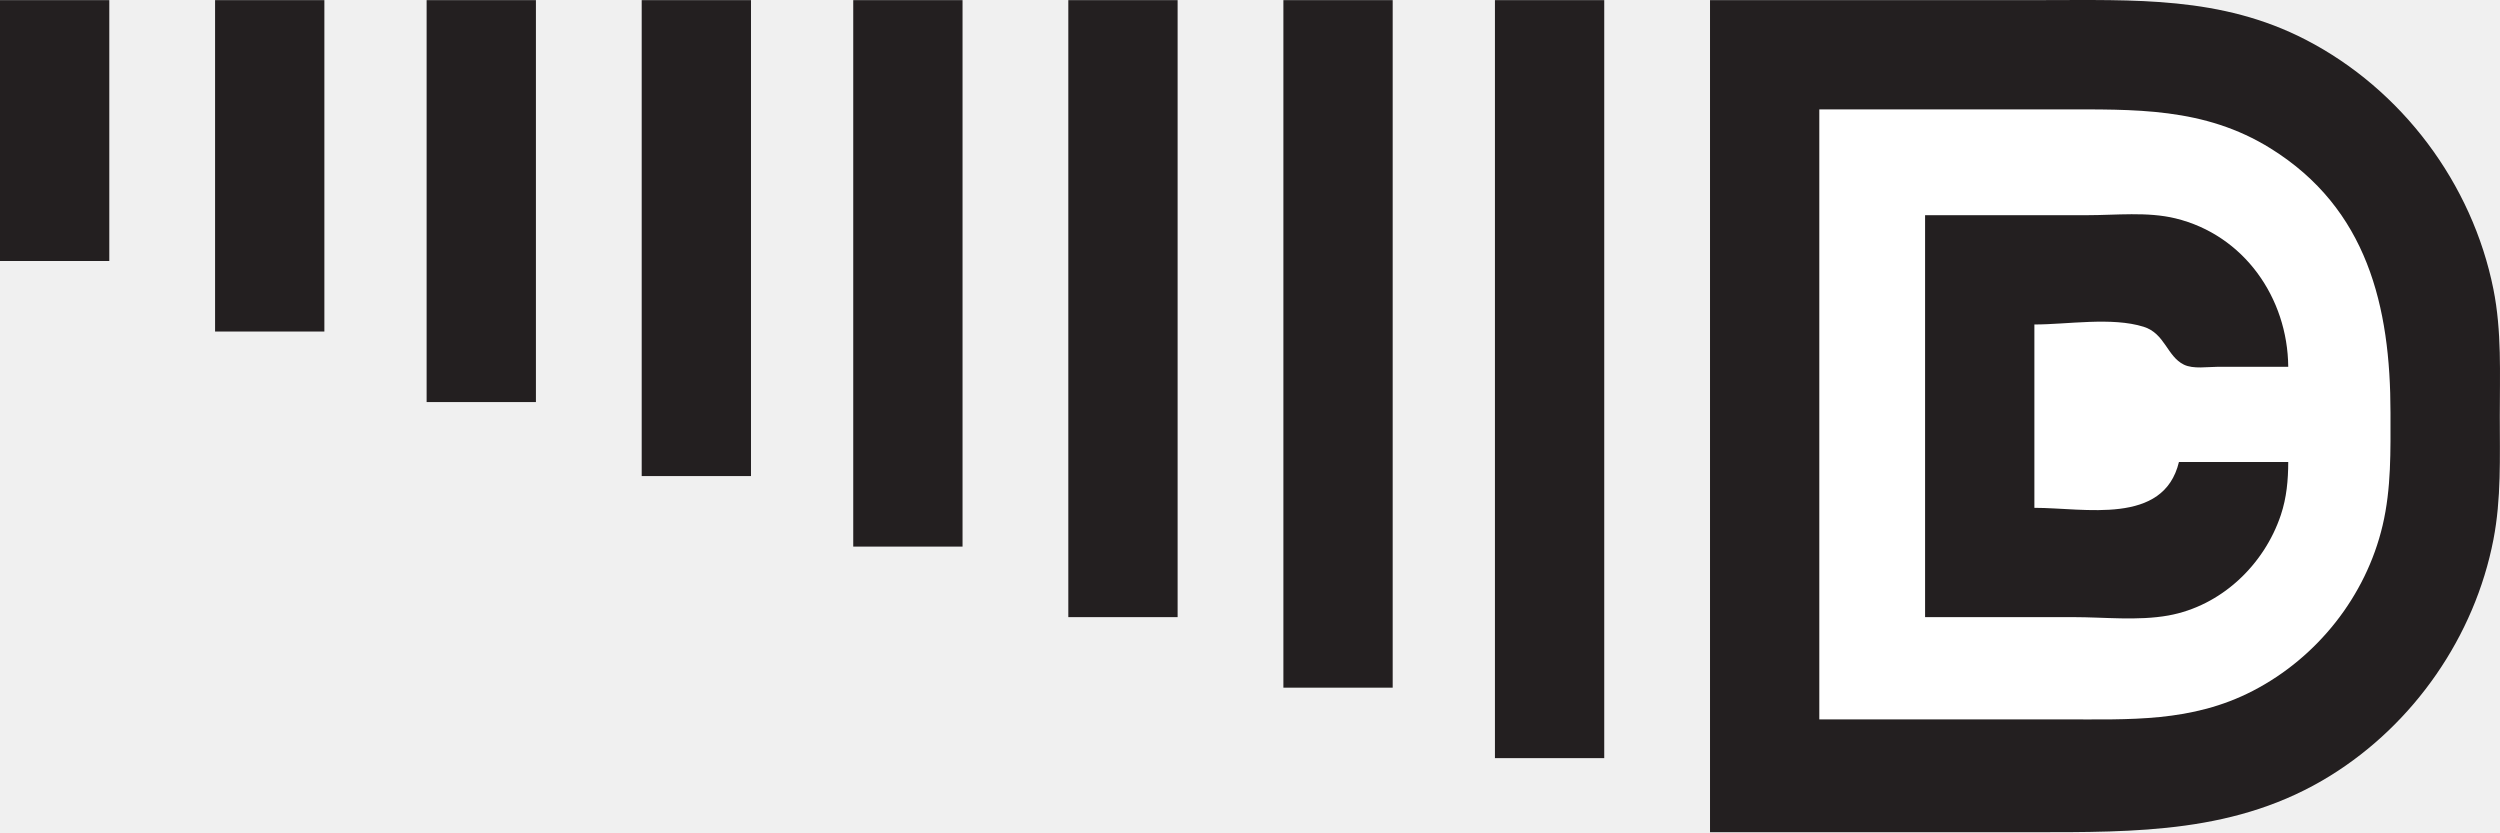
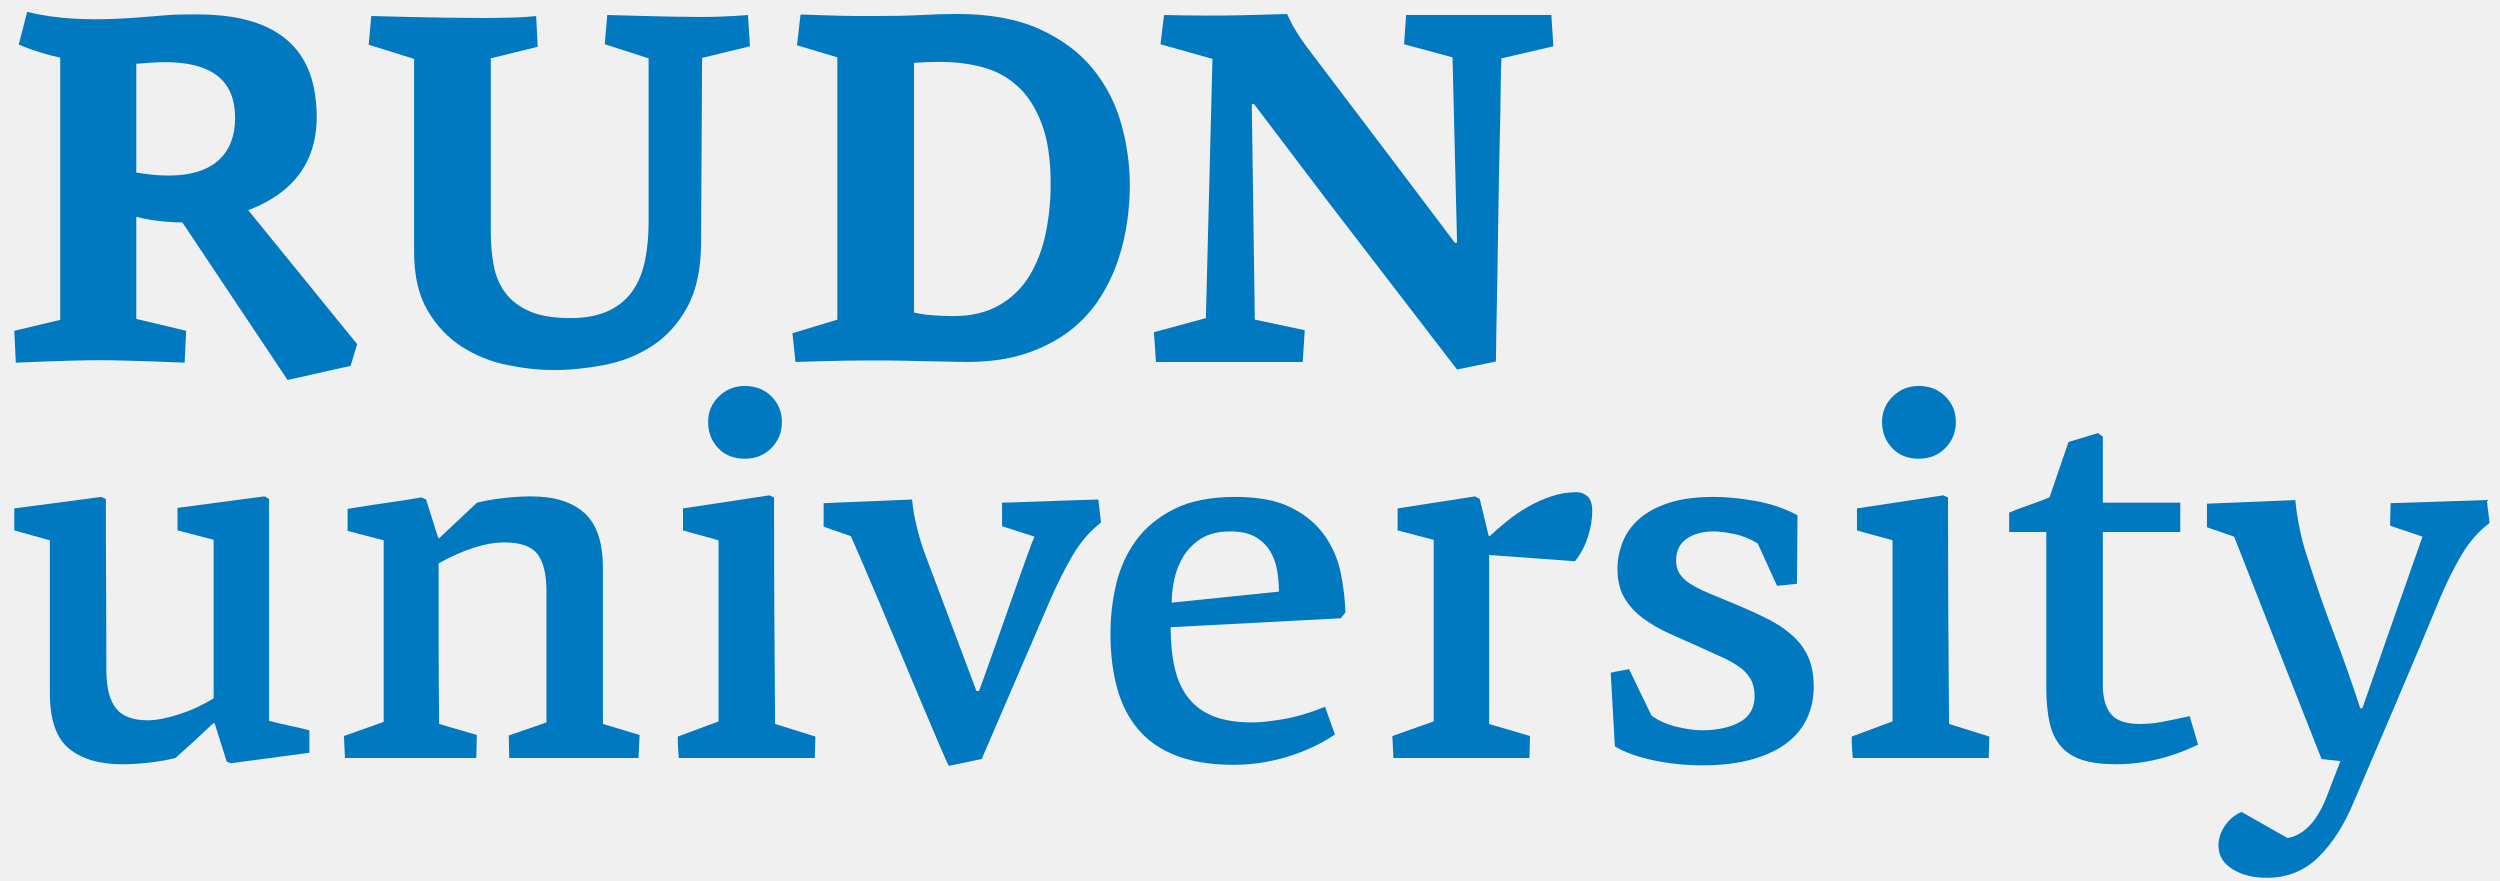
- <svg xmlns="http://www.w3.org/2000/svg" version="1.1" id="Layer_1_2_" width="177.265" height="59.008">
-   <defs id="defs3606" />
-   <path style="fill:#ffffff;stroke:none" d="m 377.185,-71.886 0,2 45,0 c 16.607,0 33.569,0.306 49,7.312 9.35,4.246 17.36,10.667 22.475,19.688 12.397,21.865 4.995,51.747 -16.475,64.547 -11.731,6.994 -24.677,8.625 -38,9.543 -20.598,1.418 -41.324,0.91 -62,0.91 l 0,47 c 3.337,-3.967 5.807,-8.339 10.001,-11.606 8.25,-6.428 20.171,-6.498 29.999,-5.343 4.718,0.554 19.302,3.864 17.248,10.953 -0.802,2.768 -4.228,6.772 -7.252,7.035 -2.752,0.238 -5.49,-2.322 -7.996,-3.189 -8.005,-2.769 -23.656,-3.279 -26.413,7.154 -1.829,6.919 3.141,11.863 9.413,13.315 9.082,2.103 19.27,0.393 25,-7.319 2.583,2.638 9.098,7.685 7.808,11.96 -1.781,5.898 -11.633,8.206 -16.808,9.116 -14.78,2.601 -35.06,-0.446 -40,-17.076 -1.981,4.72 -1,10.92 -1,16 l 0,32 31,0 0,74 -31,0 0,162 485,0 0,-236 89,0 c 14.402,0 29.704,-1.469 44,0.286 23.229,2.853 46.807,14.301 62.575,31.753 15.726,17.408 26.01,38.469 28.255,61.961 0.723,7.564 0.17,15.404 0.17,23 0,13.504 0.423,26.787 -2.895,40 -8.066,32.114 -31.7,58.372 -62.105,70.988 -10.518,4.365 -21.596,7.004 -33,7.012 3.699,1.552 8.017,1 12,1 l 20,0 74,0 0,-450 -78,0 c 14.746,26.487 34.719,50.853 51.67,76 6.071,9.008 14.11,17.968 18.33,28 l -23,0 c -3.419,0 -7.788,0.668 -10.907,-1.028 -6.115,-3.326 -7.365,-13.685 -14.277,-15.654 -5.282,-1.505 -12.346,-0.318 -17.816,-0.318 -11.293,0 -22.704,-0.482 -33.985,0.019 -9.728,0.432 -9.363,13.09 -17.199,16.378 -3.129,1.312 -7.496,0.603 -10.816,0.603 l -22,0 c 3.153,-8.197 9.791,-15.686 14.667,-23 10.665,-15.998 21.04,-32.24 32.053,-48 7.161,-10.249 16.837,-21.277 21.28,-33 l -358,0 c 4.985,13.153 16.243,25.497 24.28,37 15.481,22.155 30.605,44.594 45.72,67 l -24,0 c -3.359,0 -7.775,0.7 -10.816,-1.028 -7.209,-4.096 -7.694,-15.537 -17.188,-15.953 -10.954,-0.48 -22.031,-0.019 -32.996,-0.019 -5.585,0 -12.539,-1.111 -17.96,0.318 -7.241,1.908 -8.377,12.062 -14.366,15.654 -2.937,1.763 -7.397,1.028 -10.674,1.028 l -23,0 c 4.568,-9.655 11.751,-18.142 17.667,-27 l 34,-51 c 5.767,-8.647 12.272,-16.909 17.333,-26 l -257,0 z" id="path3588" />
-   <path style="fill:#231f20;stroke:none" d="m 0,0.008 0,18.5 7.75,0 0,-18.5 -7.75,0 m 15.25,0 0,23.5 7.75,0 0,-23.5 -7.75,0 m 15,0 0,28.5 7.75,0 0,-28.5 -7.75,0 m 15.25,0 0,33.75 7.75,0 0,-33.75 -7.75,0 m 15,0 0,38.75 7.75,0 0,-38.75 -7.75,0 m 15.25,0 0,43.75 7.75,0 0,-43.75 -7.75,0 m 15.25,0 0,48.75 7.75,0 0,-48.75 -7.75,0 m 15,0 0,53.75 7.75,0 0,-53.75 -7.75,0 m 15.25,0 0,59 22.75,0 c 7.483,0 14.648,0.08 21.25,-4.016 5.923,-3.675 10.226,-9.88 11.549,-16.734 0.56,-2.901 0.451,-5.81 0.451,-8.75 0,-3.015 0.143,-6.027 -0.452,-9 C 175.297,13.005 170.303,6.34 163.5,2.822 157.483,-0.289 151.318,0.008 144.75,0.008 l -23.5,0 z" id="path3598" />
-   <path style="fill:#ffffff;stroke:none" d="m 129,7.758 0,43.25 17.25,0 c 4.756,0 9.147,0.227 13.5,-2.027 4.562,-2.362 8.009,-6.704 9.191,-11.723 0.625,-2.656 0.559,-5.292 0.559,-8 0,-7.521 -1.64,-14.469 -8.5,-18.733 -4.721,-2.935 -9.661,-2.767 -15,-2.767 l -17,0 z" id="path3600" />
-   <path style="fill:#231f20;stroke:none" d="m 136.5,15.258 0,28.5 10.5,0 c 2.19,0 4.59,0.273 6.75,-0.116 3.74,-0.674 6.792,-3.578 7.978,-7.134 0.408,-1.224 0.519,-2.469 0.522,-3.75 l -7.75,0 c -1.086,4.516 -6.675,3.25 -10.25,3.25 l 0,-13 c 2.356,0 5.494,-0.545 7.75,0.163 1.512,0.475 1.653,2.102 2.854,2.686 0.665,0.324 1.677,0.151 2.396,0.151 l 5,0 c -0.041,-4.886 -3.136,-9.344 -8,-10.525 -1.987,-0.482 -4.218,-0.225 -6.25,-0.225 l -11.5,0 z" id="path3602" />
+ <svg xmlns="http://www.w3.org/2000/svg" width="105px" height="37px" viewBox="0 0 105 37" version="1.1">
+   <defs />
+   <g id="Symbols" stroke="none" stroke-width="1" fill="none" fill-rule="evenodd">
+     <g id="brand/logo-S" transform="translate(-78, -12)" fill="#0079C1">
+       <g id="Page-1" transform="translate(78, 12)">
+         <path d="M11.302,30.276 L11.302,20.958 C11.215,20.899 11.149,20.863 11.105,20.847 L7.456,21.331 L7.456,22.276 L8.973,22.671 L8.973,29.331 C8.492,29.624 7.996,29.851 7.486,30.012 C6.975,30.173 6.552,30.253 6.217,30.253 C5.577,30.253 5.124,30.082 4.861,29.738 C4.599,29.393 4.468,28.869 4.468,28.166 C4.468,26.95 4.464,25.745 4.457,24.551 C4.449,23.357 4.446,22.159 4.446,20.958 L4.246,20.87 L0.6,21.353 L0.6,22.276 C0.849,22.349 1.098,22.419 1.348,22.486 C1.596,22.551 1.845,22.62 2.094,22.693 L2.094,29.111 C2.094,30.225 2.362,31.001 2.896,31.44 C3.431,31.88 4.181,32.1 5.149,32.1 C5.471,32.1 5.834,32.078 6.237,32.033 C6.639,31.99 7.017,31.924 7.368,31.836 C7.881,31.382 8.416,30.89 8.973,30.363 C8.988,30.378 9.002,30.386 9.017,30.386 L9.522,31.99 L9.698,32.056 L12.994,31.616 L12.994,30.671 C12.702,30.599 12.416,30.532 12.138,30.474 C11.859,30.415 11.581,30.35 11.302,30.276" id="Fill-1" />
+         <path d="M25.323,23.859 C25.323,22.789 25.067,22.02 24.552,21.551 C24.038,21.082 23.287,20.848 22.303,20.848 C21.965,20.848 21.594,20.869 21.189,20.914 C20.785,20.958 20.399,21.023 20.032,21.112 L18.444,22.606 C18.43,22.606 18.422,22.602 18.422,22.595 C18.422,22.588 18.416,22.583 18.401,22.583 L17.895,20.979 L17.698,20.891 C17.185,20.979 16.668,21.061 16.148,21.133 C15.628,21.207 15.111,21.287 14.599,21.375 L14.599,22.298 L16.115,22.694 L16.115,30.319 L14.445,30.913 L14.489,31.836 L20.005,31.836 L20.027,30.869 L18.444,30.407 C18.43,29.031 18.422,27.799 18.422,26.716 L18.422,23.661 C18.921,23.383 19.404,23.166 19.873,23.012 C20.342,22.859 20.782,22.782 21.191,22.782 C21.865,22.782 22.327,22.947 22.577,23.276 C22.825,23.606 22.95,24.122 22.95,24.825 L22.95,30.341 L21.367,30.891 L21.389,31.836 L26.818,31.836 L26.862,30.869 L25.323,30.407 L25.323,23.859 Z" id="Fill-3" />
+         <path d="M30.192,16.65 C29.891,16.943 29.741,17.302 29.741,17.726 C29.741,18.152 29.879,18.514 30.158,18.815 C30.437,19.115 30.81,19.266 31.278,19.266 C31.734,19.266 32.106,19.115 32.4,18.815 C32.693,18.514 32.84,18.152 32.84,17.726 C32.84,17.302 32.693,16.943 32.4,16.65 C32.106,16.357 31.734,16.211 31.278,16.211 C30.854,16.211 30.491,16.357 30.192,16.65" id="Fill-5" />
+         <path d="M32.521,25.65 C32.513,24.074 32.51,22.488 32.51,20.892 L32.312,20.804 L28.686,21.353 L28.686,22.276 C28.931,22.35 29.18,22.419 29.433,22.485 C29.686,22.551 29.935,22.62 30.18,22.694 L30.18,30.298 L28.466,30.935 C28.466,31.096 28.469,31.246 28.477,31.386 C28.484,31.525 28.495,31.675 28.51,31.836 L34.224,31.836 C34.224,31.675 34.227,31.525 34.235,31.386 C34.242,31.246 34.246,31.096 34.246,30.935 L32.554,30.407 C32.539,28.811 32.528,27.225 32.521,25.65" id="Fill-7" />
+         <path d="M45.35,21.002 C44.962,21.017 44.548,21.031 44.109,21.046 C43.669,21.06 43.255,21.076 42.867,21.089 C42.479,21.105 42.219,21.111 42.087,21.111 L42.087,22.101 L43.45,22.54 C43.405,22.628 43.325,22.833 43.208,23.155 C43.09,23.478 42.951,23.866 42.79,24.32 C42.629,24.774 42.457,25.261 42.274,25.781 C42.091,26.301 41.918,26.789 41.758,27.243 C41.596,27.697 41.457,28.089 41.34,28.419 C41.222,28.748 41.149,28.95 41.12,29.023 L41.01,29.023 L38.923,23.463 C38.761,23.053 38.625,22.624 38.516,22.177 C38.406,21.731 38.336,21.331 38.307,20.98 L34.593,21.134 L34.593,22.122 L35.736,22.518 C35.809,22.679 35.951,23.005 36.164,23.496 C36.377,23.987 36.621,24.562 36.9,25.221 C37.179,25.881 37.475,26.588 37.79,27.342 C38.106,28.096 38.402,28.803 38.68,29.463 C38.959,30.122 39.205,30.701 39.417,31.198 C39.63,31.696 39.772,32.019 39.845,32.166 L41.23,31.88 L44.109,25.199 C44.417,24.496 44.731,23.869 45.054,23.32 C45.376,22.771 45.771,22.313 46.241,21.946 L46.131,20.98 C45.999,20.98 45.738,20.988 45.35,21.002" id="Fill-9" />
+         <path d="M55.629,22.485 C55.291,22.008 54.826,21.62 54.232,21.32 C53.64,21.02 52.859,20.87 51.892,20.87 C50.852,20.87 49.995,21.038 49.321,21.375 C48.647,21.713 48.112,22.152 47.717,22.694 C47.321,23.236 47.043,23.847 46.881,24.529 C46.72,25.21 46.639,25.902 46.639,26.606 C46.639,27.47 46.735,28.242 46.925,28.924 C47.116,29.606 47.417,30.184 47.827,30.66 C48.237,31.136 48.772,31.499 49.431,31.748 C50.09,31.997 50.881,32.122 51.804,32.122 C52.596,32.122 53.365,32.004 54.112,31.77 C54.859,31.536 55.511,31.228 56.067,30.848 L55.651,29.683 C55.049,29.932 54.474,30.104 53.926,30.198 C53.376,30.294 52.933,30.342 52.596,30.342 C51.951,30.342 51.412,30.257 50.98,30.089 C50.548,29.92 50.196,29.668 49.926,29.331 C49.654,28.994 49.46,28.576 49.343,28.078 C49.225,27.58 49.167,27.001 49.167,26.342 L56.309,25.968 L56.507,25.726 C56.493,25.185 56.427,24.628 56.309,24.057 C56.192,23.485 55.965,22.961 55.629,22.485 L55.629,22.485 Z M49.211,25.31 C49.211,25.001 49.247,24.676 49.321,24.331 C49.394,23.987 49.522,23.664 49.706,23.364 C49.889,23.064 50.137,22.815 50.453,22.617 C50.768,22.42 51.175,22.32 51.672,22.32 C52.112,22.32 52.464,22.397 52.728,22.551 C52.991,22.705 53.196,22.902 53.343,23.144 C53.489,23.386 53.588,23.657 53.64,23.957 C53.69,24.257 53.716,24.554 53.716,24.848 L49.211,25.31 Z" id="Fill-11" />
+         <path d="M66.215,20.672 C65.848,20.672 65.493,20.731 65.148,20.848 C64.804,20.965 64.478,21.111 64.171,21.288 C63.863,21.463 63.574,21.661 63.303,21.881 C63.032,22.101 62.786,22.313 62.567,22.518 L62.522,22.496 L62.149,20.958 L61.951,20.848 L58.699,21.353 L58.699,22.277 L60.215,22.673 L60.215,30.298 L58.479,30.913 L58.523,31.836 L64.237,31.836 L64.259,30.913 L62.544,30.408 L62.544,23.309 L66.149,23.573 C66.383,23.28 66.562,22.943 66.687,22.562 C66.811,22.181 66.874,21.815 66.874,21.463 C66.874,21.17 66.808,20.965 66.677,20.848 C66.544,20.731 66.391,20.672 66.215,20.672" id="Fill-13" />
+         <path d="M75.308,26.716 C75.022,26.452 74.678,26.217 74.275,26.012 C73.871,25.808 73.407,25.595 72.879,25.375 C72.454,25.199 72.084,25.046 71.769,24.914 C71.454,24.782 71.194,24.65 70.99,24.518 C70.784,24.386 70.634,24.243 70.539,24.089 C70.443,23.936 70.396,23.757 70.396,23.551 C70.396,23.141 70.542,22.833 70.836,22.628 C71.128,22.423 71.509,22.32 71.978,22.32 C72.183,22.32 72.458,22.353 72.802,22.42 C73.146,22.485 73.487,22.62 73.825,22.826 L74.637,24.606 L75.472,24.518 C75.472,24.034 75.476,23.554 75.484,23.078 C75.491,22.602 75.494,22.123 75.494,21.639 C74.938,21.346 74.341,21.144 73.703,21.035 C73.066,20.924 72.491,20.87 71.978,20.87 C71.231,20.87 70.601,20.954 70.088,21.122 C69.575,21.291 69.162,21.515 68.847,21.793 C68.531,22.071 68.3,22.393 68.155,22.76 C68.008,23.126 67.934,23.507 67.934,23.903 C67.934,24.386 68.034,24.792 68.232,25.122 C68.429,25.452 68.693,25.737 69.023,25.98 C69.352,26.221 69.722,26.433 70.132,26.617 C70.542,26.8 70.96,26.988 71.385,27.177 C71.708,27.323 72.007,27.459 72.286,27.584 C72.564,27.708 72.81,27.844 73.022,27.991 C73.234,28.136 73.4,28.309 73.517,28.506 C73.633,28.704 73.693,28.943 73.693,29.221 C73.693,29.734 73.484,30.104 73.066,30.33 C72.649,30.558 72.117,30.672 71.473,30.672 C71.18,30.672 70.831,30.624 70.429,30.528 C70.026,30.433 69.671,30.276 69.363,30.056 L68.418,28.1 C68.3,28.13 68.172,28.155 68.034,28.177 C67.894,28.199 67.766,28.225 67.649,28.254 L67.825,31.352 C68.25,31.602 68.792,31.796 69.451,31.935 C70.11,32.074 70.792,32.144 71.495,32.144 C72.3,32.144 73,32.059 73.594,31.891 C74.187,31.723 74.674,31.492 75.055,31.199 C75.436,30.906 75.718,30.558 75.901,30.154 C76.084,29.753 76.176,29.316 76.176,28.847 C76.176,28.364 76.102,27.954 75.956,27.617 C75.809,27.279 75.593,26.979 75.308,26.716" id="Fill-15" />
+         <path d="M80.584,19.266 C81.039,19.266 81.412,19.116 81.706,18.815 C81.999,18.514 82.146,18.152 82.146,17.726 C82.146,17.302 81.999,16.944 81.706,16.65 C81.412,16.358 81.039,16.21 80.584,16.21 C80.16,16.21 79.797,16.358 79.497,16.65 C79.196,16.944 79.046,17.302 79.046,17.726 C79.046,18.152 79.185,18.514 79.465,18.815 C79.742,19.116 80.115,19.266 80.584,19.266" id="Fill-17" />
+         <path d="M81.827,25.65 C81.819,24.074 81.815,22.488 81.815,20.892 L81.618,20.804 L77.992,21.353 L77.992,22.276 C78.237,22.35 78.486,22.419 78.739,22.485 C78.992,22.551 79.24,22.62 79.486,22.694 L79.486,30.298 L77.772,30.935 C77.772,31.096 77.775,31.246 77.783,31.386 C77.79,31.525 77.8,31.675 77.816,31.836 L83.529,31.836 C83.529,31.675 83.533,31.525 83.541,31.386 C83.548,31.246 83.552,31.096 83.552,30.935 L81.86,30.407 C81.845,28.811 81.834,27.225 81.827,25.65" id="Fill-19" />
+         <path d="M91.967,30.078 C91.498,30.181 91.109,30.261 90.801,30.319 C90.494,30.379 90.187,30.407 89.879,30.407 C89.293,30.407 88.886,30.268 88.659,29.989 C88.432,29.71 88.319,29.306 88.319,28.777 L88.319,22.343 L91.571,22.343 L91.571,21.112 L88.319,21.112 L88.319,18.343 C88.289,18.313 88.255,18.287 88.219,18.266 C88.181,18.244 88.149,18.218 88.118,18.189 L86.877,18.563 L86.079,20.892 C85.785,21.008 85.498,21.115 85.22,21.211 C84.941,21.306 84.663,21.412 84.385,21.529 L84.385,22.343 L85.945,22.343 L85.945,28.87 C85.945,29.441 85.99,29.928 86.078,30.331 C86.167,30.734 86.321,31.067 86.544,31.331 C86.766,31.595 87.065,31.789 87.442,31.913 C87.819,32.038 88.294,32.099 88.868,32.099 C90.025,32.099 91.176,31.825 92.319,31.276 C92.26,31.073 92.201,30.874 92.143,30.679 C92.083,30.484 92.025,30.283 91.967,30.078" id="Fill-21" />
+         <path d="M104.504,21.485 C104.482,21.325 104.463,21.162 104.449,21.001 L100.405,21.133 C100.405,21.295 100.401,21.452 100.394,21.606 C100.387,21.759 100.384,21.917 100.384,22.078 L101.745,22.54 C101.321,23.742 100.899,24.939 100.482,26.133 C100.065,27.327 99.644,28.533 99.219,29.748 L99.13,29.748 C98.793,28.708 98.431,27.679 98.043,26.66 C97.654,25.642 97.292,24.606 96.955,23.551 C96.793,23.082 96.669,22.628 96.581,22.188 C96.493,21.748 96.435,21.353 96.405,21.001 L92.692,21.155 L92.692,22.144 L93.835,22.54 C94.45,24.108 95.062,25.668 95.67,27.221 C96.278,28.774 96.889,30.327 97.505,31.88 L98.296,31.967 L97.746,33.397 C97.688,33.558 97.611,33.733 97.516,33.924 C97.42,34.114 97.307,34.298 97.175,34.473 C97.043,34.649 96.886,34.803 96.702,34.935 C96.519,35.067 96.311,35.155 96.076,35.199 L94.142,34.099 C93.849,34.231 93.614,34.429 93.439,34.693 C93.263,34.957 93.175,35.227 93.175,35.507 C93.175,35.931 93.372,36.264 93.768,36.506 C94.164,36.748 94.639,36.868 95.197,36.868 C96.061,36.868 96.79,36.576 97.384,35.99 C97.977,35.403 98.471,34.627 98.867,33.66 C99.468,32.254 100.068,30.847 100.669,29.441 C101.269,28.034 101.863,26.62 102.449,25.2 C102.742,24.496 103.053,23.866 103.383,23.309 C103.713,22.753 104.105,22.306 104.559,21.969 C104.545,21.808 104.526,21.647 104.504,21.485" id="Fill-23" />
+         <path d="M29.445,10.267 L29.488,2.431 L31.499,1.943 L31.415,0.63 C31.415,0.63 30.5,0.713 29.404,0.713 C28.308,0.713 25.505,0.63 25.505,0.63 L25.399,1.858 L27.242,2.451 L27.242,9.336 C27.242,9.901 27.193,10.43 27.094,10.924 C26.996,11.419 26.824,11.846 26.577,12.206 C26.331,12.566 25.993,12.849 25.563,13.053 C25.134,13.258 24.596,13.36 23.948,13.36 C23.23,13.36 22.652,13.262 22.216,13.063 C21.78,12.866 21.443,12.601 21.203,12.269 C20.964,11.938 20.806,11.553 20.728,11.115 C20.651,10.677 20.612,10.211 20.612,9.716 L20.612,2.451 L22.582,1.964 L22.519,0.672 C22.519,0.672 22.051,0.755 20.224,0.755 C18.398,0.755 15.593,0.672 15.593,0.672 L15.486,1.88 L17.393,2.473 L17.393,10.585 C17.393,11.588 17.583,12.411 17.964,13.053 C18.346,13.696 18.826,14.2 19.405,14.567 C19.984,14.935 20.616,15.189 21.301,15.33 C21.985,15.471 22.631,15.542 23.238,15.542 C23.931,15.542 24.643,15.471 25.378,15.33 C26.111,15.189 26.779,14.924 27.38,14.536 C27.979,14.147 28.471,13.611 28.852,12.926 C29.233,12.242 29.431,11.355 29.445,10.267" id="Fill-25" />
+         <path d="M36.27,15.14 L37.265,15.14 C37.392,15.14 37.618,15.143 37.943,15.15 C38.268,15.157 38.61,15.164 38.97,15.171 C39.33,15.179 39.669,15.186 39.986,15.192 C40.304,15.2 40.506,15.203 40.59,15.203 C41.565,15.203 42.413,15.08 43.132,14.832 C43.853,14.585 44.467,14.26 44.975,13.858 C45.483,13.456 45.9,12.993 46.225,12.47 C46.549,11.948 46.8,11.416 46.977,10.871 C47.154,10.328 47.277,9.791 47.348,9.262 C47.418,8.732 47.454,8.249 47.454,7.811 C47.454,6.935 47.333,6.067 47.094,5.205 C46.853,4.344 46.454,3.571 45.896,2.886 C45.339,2.201 44.594,1.646 43.662,1.224 C42.73,0.799 41.578,0.587 40.21,0.587 C39.955,0.587 39.704,0.592 39.457,0.598 C39.21,0.606 38.956,0.616 38.695,0.631 C38.433,0.644 38.144,0.655 37.827,0.662 C37.508,0.669 37.152,0.673 36.756,0.673 L35.994,0.673 C35.768,0.673 35.538,0.669 35.306,0.662 C35.073,0.655 34.826,0.648 34.564,0.64 C34.303,0.634 33.989,0.623 33.622,0.609 L33.474,1.901 L35.168,2.409 L35.168,13.424 L33.283,13.996 L33.41,15.203 C33.805,15.189 34.162,15.179 34.48,15.171 C34.798,15.164 35.101,15.157 35.39,15.15 C35.679,15.143 35.973,15.14 36.27,15.14 L36.27,15.14 Z M38.388,2.642 C38.542,2.628 38.718,2.618 38.915,2.61 C39.112,2.604 39.31,2.6 39.506,2.6 C40.125,2.6 40.712,2.674 41.268,2.823 C41.824,2.971 42.312,3.235 42.735,3.617 C43.157,3.998 43.494,4.52 43.747,5.184 C44.001,5.848 44.128,6.695 44.128,7.726 C44.128,8.446 44.057,9.142 43.917,9.813 C43.776,10.483 43.547,11.076 43.231,11.592 C42.914,12.107 42.492,12.517 41.965,12.82 C41.437,13.124 40.793,13.276 40.034,13.276 C39.78,13.276 39.503,13.265 39.2,13.244 C38.897,13.223 38.626,13.184 38.388,13.127 L38.388,2.642 Z" id="Fill-27" />
+         <path d="M48.466,13.953 L48.55,15.203 L54.714,15.203 L54.799,13.868 L52.702,13.424 L52.575,4.379 L52.66,4.358 L55.71,8.383 L61.196,15.52 L62.827,15.182 C62.827,14.942 62.834,14.494 62.848,13.837 C62.862,13.18 62.876,12.421 62.89,11.56 C62.904,10.699 62.919,9.784 62.933,8.816 C62.947,7.85 62.964,6.932 62.985,6.063 C63.007,5.194 63.02,4.436 63.028,3.786 C63.035,3.137 63.046,2.692 63.06,2.452 L65.241,1.944 L65.157,0.63 L59.057,0.63 L58.972,1.859 L61.006,2.409 L61.196,10.183 L61.111,10.205 L58.506,6.751 L54.863,1.944 C54.736,1.774 54.601,1.576 54.46,1.35 C54.319,1.125 54.185,0.87 54.058,0.588 C53.648,0.602 52.995,0.619 52.099,0.641 C51.202,0.662 50.132,0.659 48.889,0.63 L48.741,1.859 L50.923,2.473 L50.647,13.36 L48.466,13.953 Z" id="Fill-29" />
+         <path d="M0.6,13.893 L0.664,15.232 C0.664,15.232 2.923,15.129 4.177,15.129 C5.431,15.129 7.754,15.232 7.754,15.232 L7.818,13.893 L5.724,13.395 L5.724,9.108 C5.999,9.178 6.731,9.34 7.66,9.343 L12.077,15.959 L14.725,15.365 L15,14.455 L10.426,8.827 C12.083,8.196 13.673,6.892 13.226,3.927 C12.68,0.308 8.697,0.611 7.584,0.611 C6.472,0.611 3.631,1.125 1.143,0.498 L0.786,1.869 C0.786,1.869 1.447,2.18 2.529,2.422 L2.529,13.434 L0.6,13.893 Z M9.874,4.956 C9.874,6.36 9.051,7.814 5.724,7.247 L5.724,2.677 C5.838,2.67 5.951,2.664 6.068,2.654 C9.101,2.37 9.874,3.54 9.874,4.956 L9.874,4.956 Z" id="Fill-31" />
+       </g>
+     </g>
+   </g>
</svg>
